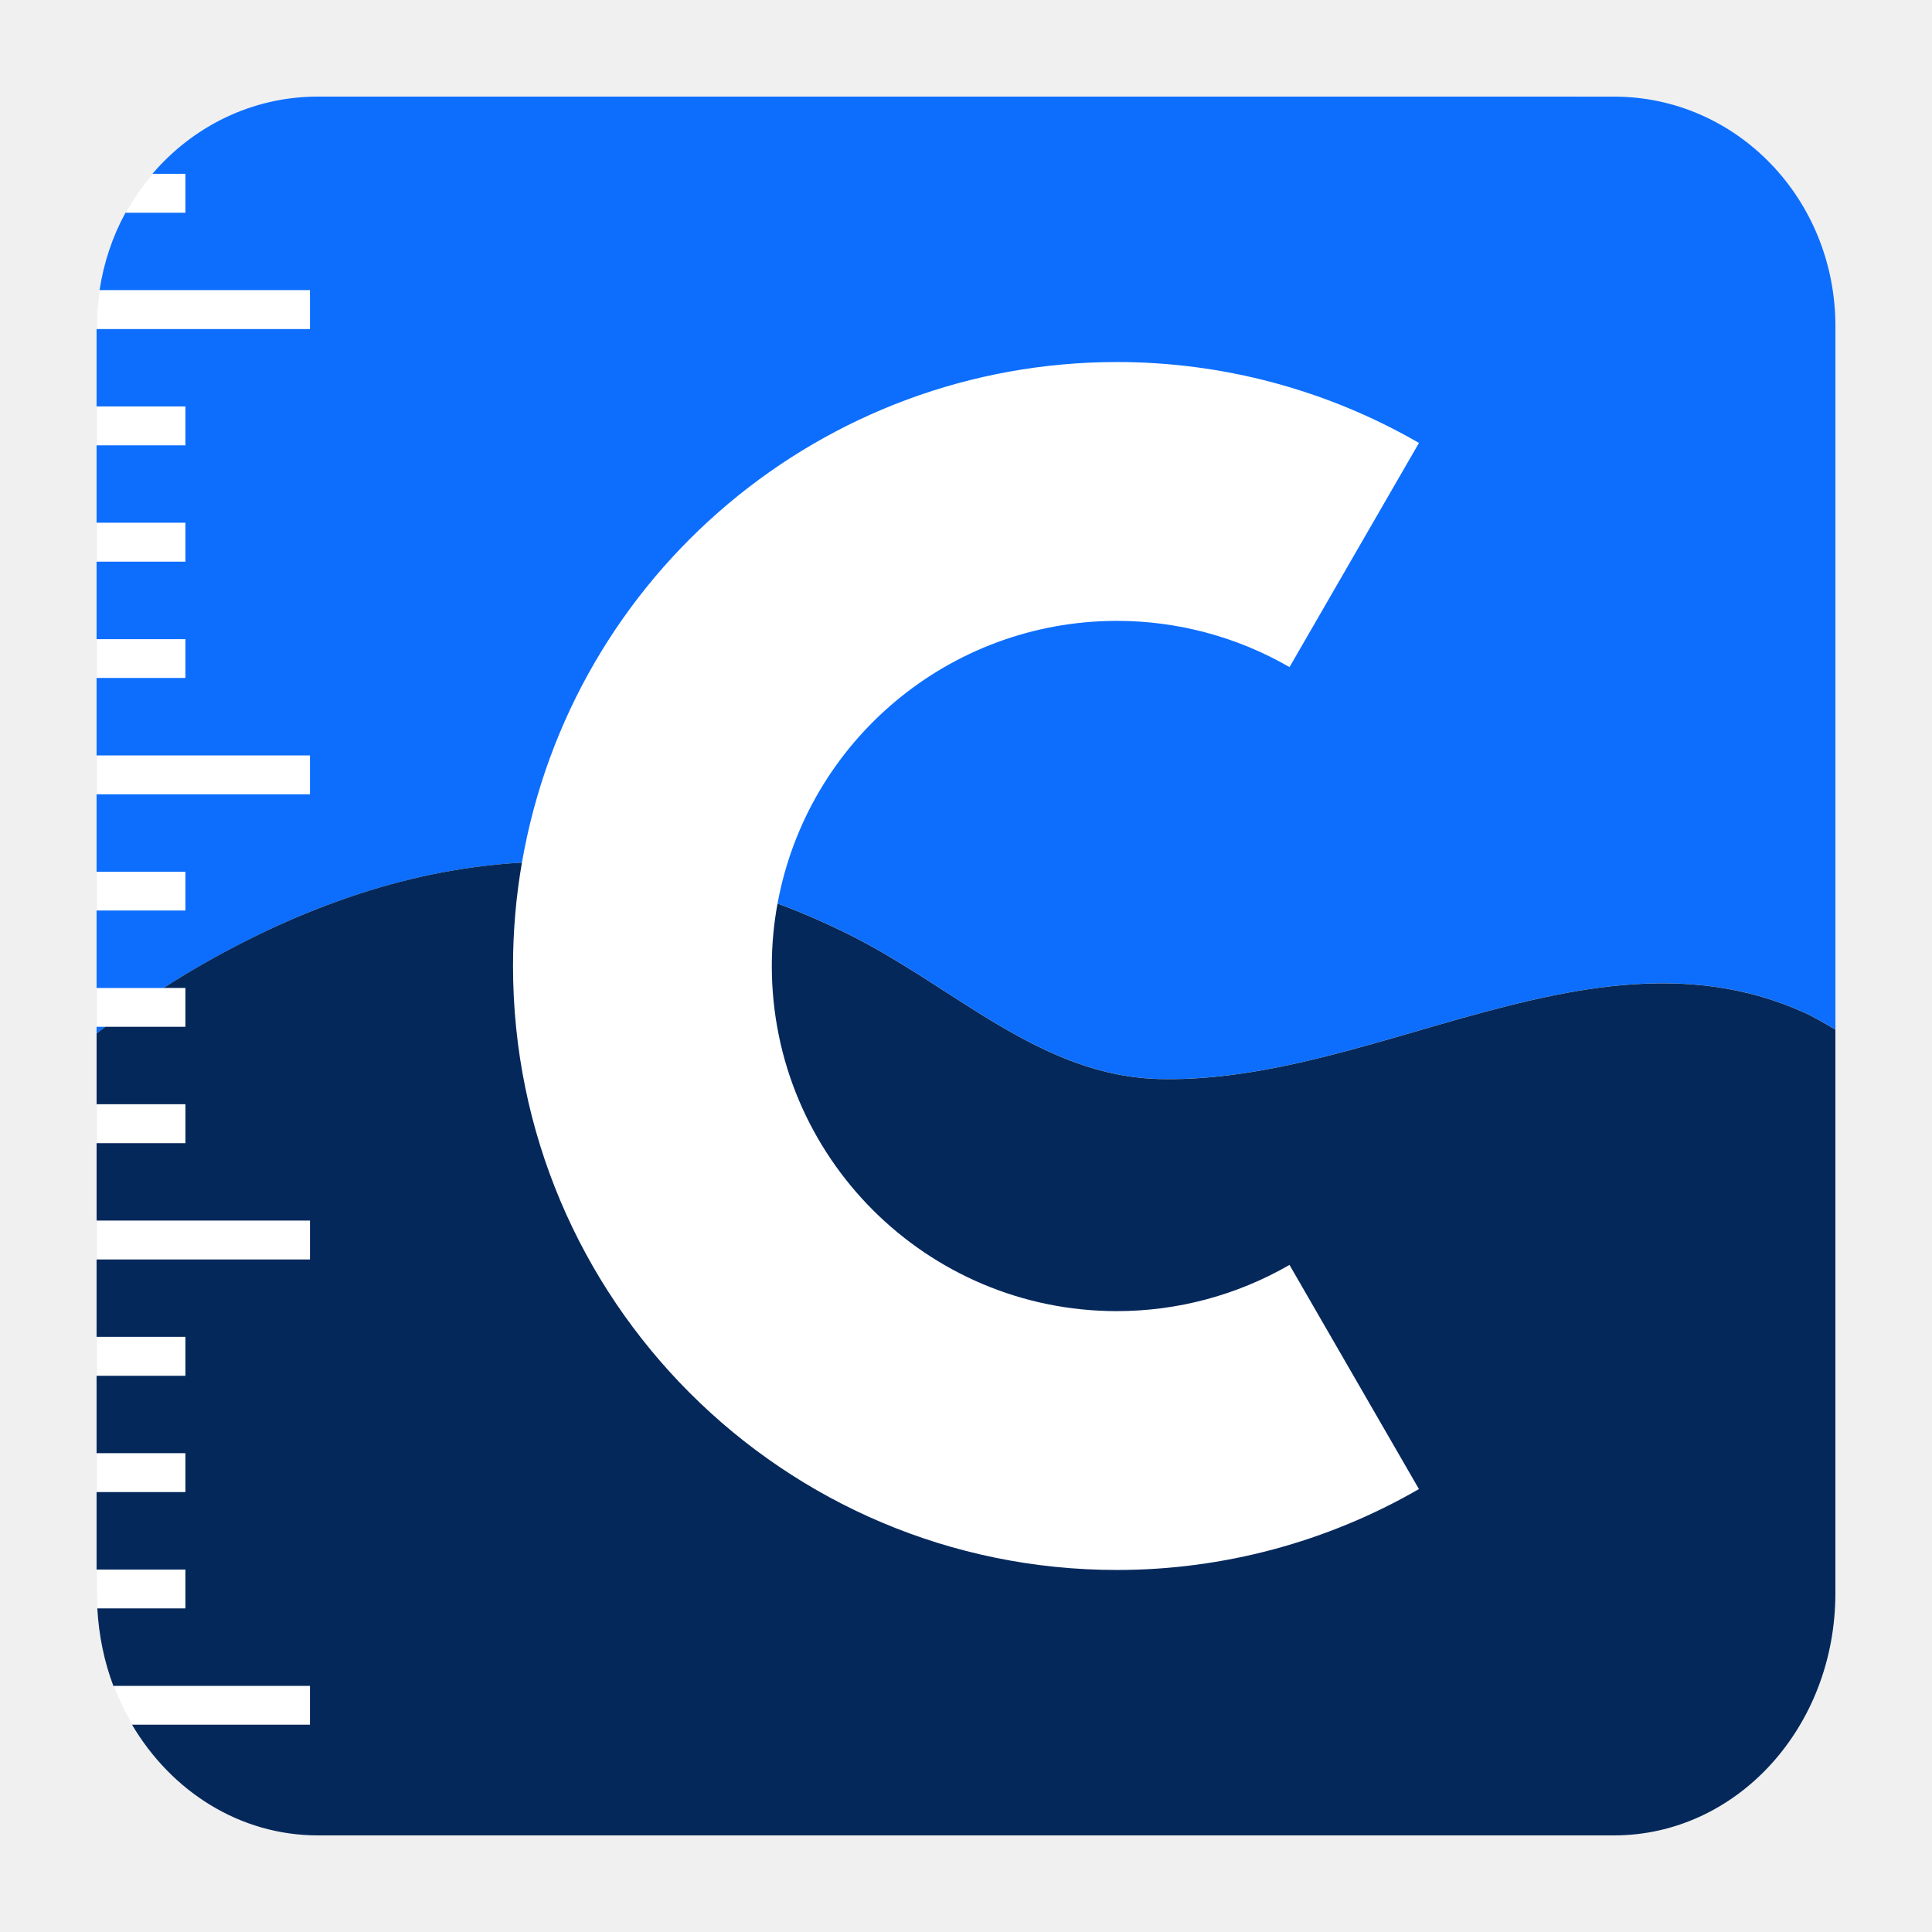
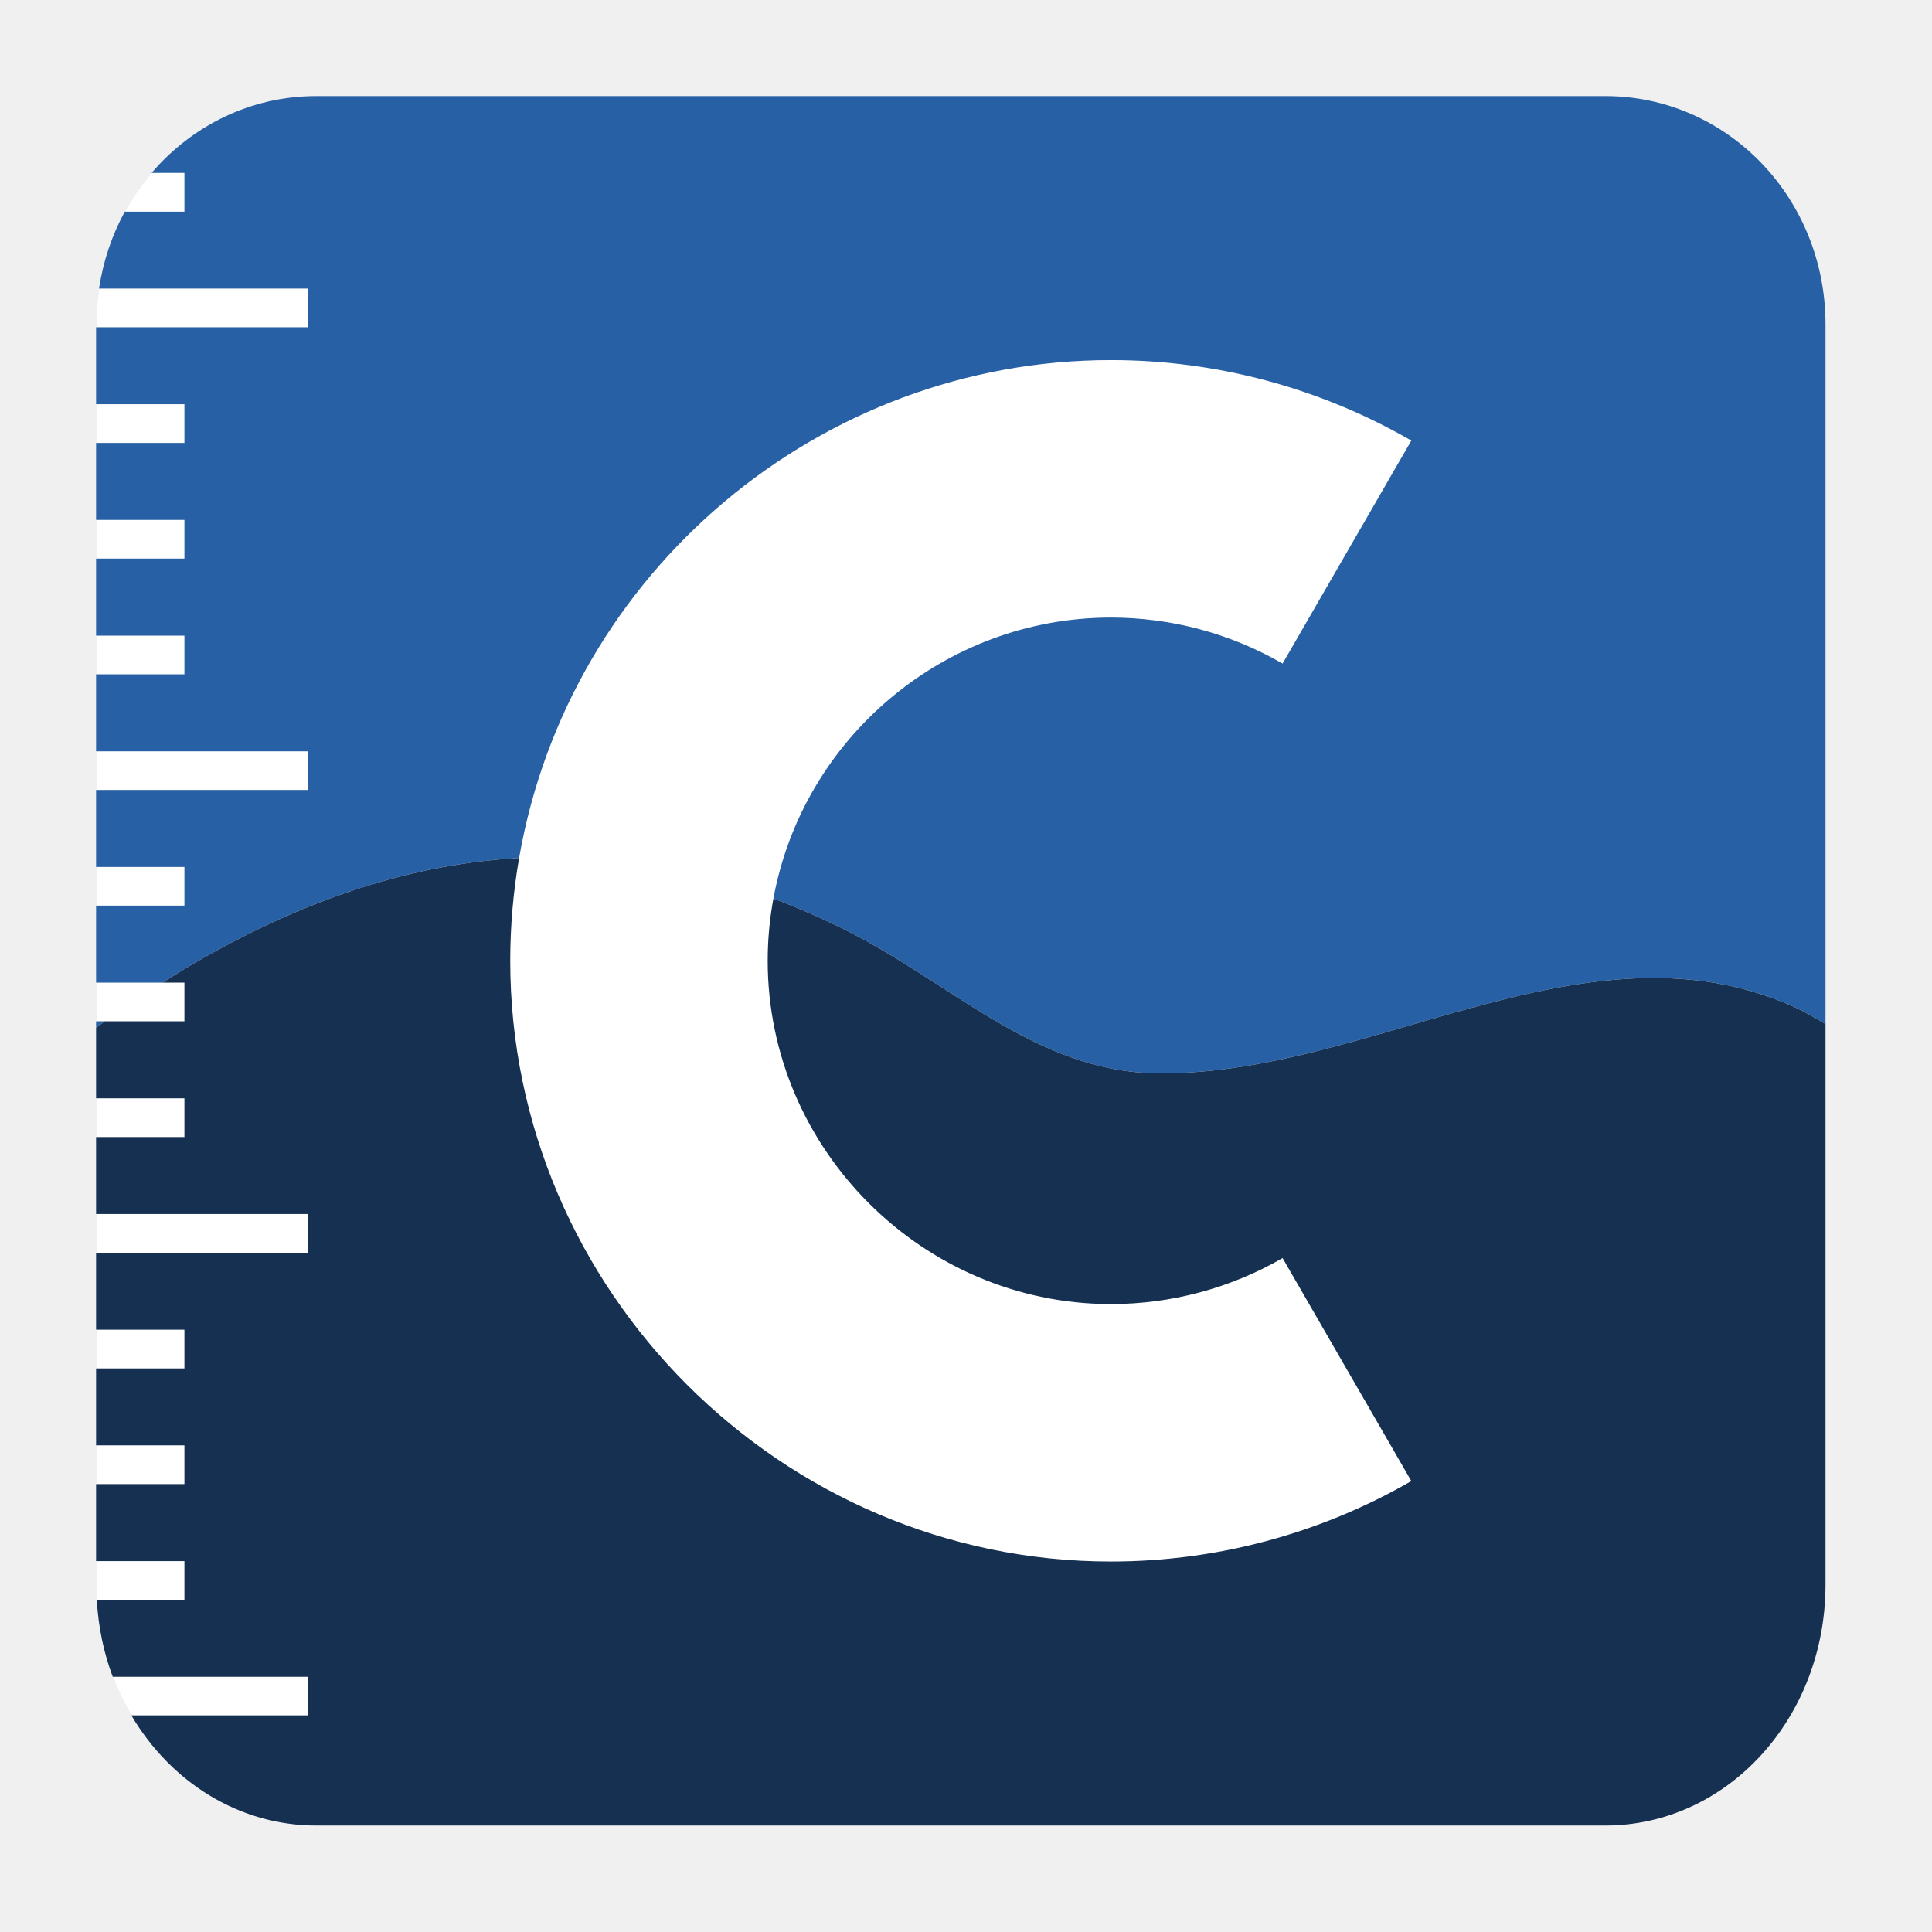
- <svg xmlns="http://www.w3.org/2000/svg" id="svg2145" version="1.1" viewBox="0 0 40 40" height="40mm" width="40mm">
-   <defs id="defs2139" />
-   <g id="layer1">
-     <path d="M 6.592,2.01 C 4.054,2.01 2.01,4.128 2.01,6.759 V 19.252 21.396 32.979 C 2.01,35.755 4.054,37.99 6.592,37.99 H 33.407 C 35.946,37.99 37.99,35.755 37.99,32.979 V 21.315 19.16 6.759 C 37.99,4.128 35.946,2.01 33.407,2.01 Z" style="fill:#ffffff;fill-opacity:1;stroke:none;stroke-width:2.453;stroke-linecap:round;stroke-linejoin:round;stroke-miterlimit:4;stroke-dasharray:none;stroke-opacity:1" id="path2809" />
-     <g transform="translate(-7.296458,1.122532)" id="g2989">
-       <path id="path2927" style="fill:#0d6efd;fill-opacity:1;stroke:none;stroke-width:2.389;stroke-linecap:round;stroke-linejoin:round;stroke-miterlimit:4;stroke-dasharray:none;stroke-opacity:1" d="m 13.881,0.877 c -1.369,0 -2.59,0.619 -3.429,1.599 h 0.683 V 3.282 H 9.894 C 9.628,3.769 9.445,4.309 9.358,4.884 H 13.714 V 5.69 H 9.296 v 1.602 h 1.839 v 0.806 H 9.296 V 9.7 h 1.839 v 0.806 H 9.296 v 1.604 h 1.839 v 0.804 H 9.296 v 1.604 h 4.418 v 0.804 H 9.296 v 1.604 H 11.135 V 17.729 H 9.296 v 1.604 h 1.387 c 0.147,-0.092 0.293,-0.189 0.441,-0.277 0.554,-0.331 1.112,-0.631 1.674,-0.898 0.562,-0.267 1.129,-0.5 1.702,-0.696 0.572,-0.197 1.15,-0.357 1.732,-0.478 0.583,-0.121 1.171,-0.202 1.766,-0.24 0.035,-0.002 0.069,-0.003 0.104,-0.005 A 12.504,12.505 0 0 1 30.422,6.373 h 5.38e-4 a 12.504,12.505 0 0 1 6.252,1.675 l -2.68,4.641 a 7.145,7.146 0 0 0 -3.572,-0.957 7.145,7.146 0 0 0 -0.029,0 7.145,7.146 0 0 0 -6.999,5.852 c 0.041,0.015 0.081,0.028 0.122,0.044 0.422,0.163 0.848,0.348 1.277,0.557 0.283,0.138 0.558,0.289 0.828,0.446 0.27,0.157 0.534,0.322 0.796,0.488 0.523,0.333 1.034,0.673 1.553,0.98 0.26,0.154 0.522,0.298 0.788,0.43 0.266,0.132 0.537,0.251 0.815,0.351 0.278,0.1 0.562,0.182 0.857,0.24 0.294,0.058 0.598,0.092 0.914,0.098 0.317,0.006 0.635,-0.007 0.953,-0.033 0.318,-0.027 0.637,-0.068 0.955,-0.12 0.637,-0.105 1.274,-0.255 1.912,-0.425 0.638,-0.17 1.276,-0.36 1.913,-0.544 0.637,-0.184 1.274,-0.361 1.909,-0.507 0.318,-0.073 0.635,-0.138 0.952,-0.192 0.317,-0.054 0.634,-0.096 0.95,-0.124 0.316,-0.028 0.632,-0.041 0.947,-0.037 0.315,0.005 0.63,0.026 0.943,0.069 0.314,0.043 0.627,0.107 0.939,0.195 0.312,0.088 0.623,0.201 0.934,0.341 0.215,0.097 0.43,0.227 0.645,0.352 V 5.629 c 0,-2.632 -2.045,-4.751 -4.585,-4.751 z M 10.448,2.481 C 10.347,2.6 10.252,2.723 10.162,2.852 10.252,2.723 10.347,2.6 10.448,2.481 Z M 9.357,4.892 C 9.34,5.004 9.325,5.116 9.316,5.23 9.326,5.116 9.34,5.004 9.357,4.892 Z M 9.296,20.136 v 0.138 c 0.06,-0.044 0.119,-0.094 0.179,-0.137 0,0 5.409e-4,-5.38e-4 5.409e-4,-5.38e-4 z" />
-       <path id="path2966" style="fill:#05285b;fill-opacity:1;stroke:none;stroke-width:2.454;stroke-linecap:round;stroke-linejoin:round;stroke-miterlimit:4;stroke-dasharray:none;stroke-opacity:1" d="m 18.102,16.738 c -0.035,0.002 -0.069,0.003 -0.104,0.005 -0.594,0.038 -1.183,0.12 -1.766,0.24 -0.583,0.121 -1.16,0.281 -1.732,0.478 -0.572,0.197 -1.139,0.429 -1.702,0.696 -0.562,0.267 -1.121,0.567 -1.674,0.898 -0.148,0.088 -0.294,0.184 -0.441,0.277 h 0.452 V 20.136 H 9.476 l -5.408e-4,5.39e-4 c -0.06,0.043 -0.119,0.094 -0.179,0.137 v 1.466 h 1.839 v 0.806 h -1.839 v 1.602 h 4.418 v 0.806 H 9.296 v 1.602 h 1.839 v 0.806 h -1.839 v 1.602 h 1.839 v 0.806 h -1.839 v 1.604 h 1.839 v 0.804 H 9.311 c 0.032,0.565 0.144,1.105 0.332,1.604 H 13.714 v 0.804 h -3.684 c 0.815,1.38 2.23,2.292 3.851,2.292 h 26.83 c 2.54,0 4.585,-2.236 4.585,-5.013 V 20.194 c -0.215,-0.125 -0.429,-0.254 -0.645,-0.352 -0.31,-0.14 -0.622,-0.253 -0.934,-0.341 -0.312,-0.088 -0.625,-0.152 -0.939,-0.195 -0.314,-0.043 -0.628,-0.065 -0.943,-0.069 -0.315,-0.004 -0.631,0.009 -0.947,0.037 -0.316,0.028 -0.633,0.07 -0.95,0.124 -0.317,0.054 -0.634,0.119 -0.952,0.192 -0.635,0.146 -1.272,0.323 -1.909,0.507 -0.637,0.184 -1.275,0.374 -1.913,0.544 -0.638,0.17 -1.275,0.32 -1.912,0.425 -0.318,0.052 -0.637,0.094 -0.955,0.12 -0.318,0.027 -0.635,0.039 -0.953,0.033 -0.316,-0.006 -0.62,-0.04 -0.914,-0.098 -0.294,-0.058 -0.579,-0.14 -0.857,-0.24 -0.278,-0.1 -0.549,-0.219 -0.815,-0.351 -0.266,-0.132 -0.528,-0.277 -0.788,-0.43 -0.519,-0.307 -1.03,-0.648 -1.553,-0.98 -0.261,-0.166 -0.526,-0.33 -0.796,-0.488 -0.27,-0.157 -0.545,-0.308 -0.828,-0.446 -0.429,-0.209 -0.854,-0.395 -1.277,-0.557 -0.041,-0.016 -0.081,-0.028 -0.122,-0.044 a 7.145,7.146 0 0 0 -0.118,1.293 7.145,7.146 0 0 0 7.145,7.145 7.145,7.146 0 0 0 3.573,-0.957 l 2.68,4.641 a 12.504,12.505 0 0 1 -6.252,1.675 12.504,12.505 0 0 1 -12.504,-12.504 12.504,12.505 0 0 1 0.184,-2.139 z" />
+ <svg xmlns="http://www.w3.org/2000/svg" width="100%" height="100%" viewBox="0 0 114 114" version="1.1" xml:space="preserve" style="fill-rule:evenodd;clip-rule:evenodd;stroke-linejoin:round;stroke-miterlimit:2;">
+   <g id="Ebene-1">
+     <path id="path2809" d="M18.687,5.698C11.491,5.698 5.698,11.702 5.698,19.16L5.698,93.485C5.698,101.354 11.491,107.688 18.687,107.688L94.698,107.688C101.894,107.688 107.688,101.354 107.688,93.485L107.688,19.158C107.688,11.7 101.894,5.698 94.698,5.698L18.687,5.698Z" style="fill:white;fill-rule:nonzero;" />
+     <g id="g2989" transform="matrix(1,0,0,1,-20.6829,3.18198)">
+       <path id="path2927" d="M39.348,2.487C35.468,2.487 32.007,4.242 29.629,7.019L31.565,7.019L31.565,9.305L28.047,9.305C27.292,10.683 26.773,12.214 26.526,13.844L38.875,13.844L38.875,16.129L26.352,16.129L26.352,20.671L31.565,20.671L31.565,22.954L26.352,22.954L26.352,27.495L31.565,27.495L31.565,29.779L26.352,29.779L26.352,34.326L31.565,34.326L31.565,36.605L26.352,36.605L26.352,41.151L38.875,41.151L38.875,43.43L26.352,43.43L26.352,47.976L31.565,47.976L31.565,50.255L26.352,50.255L26.352,54.801L30.283,54.801C30.699,54.539 31.115,54.266 31.533,54.016C33.102,53.078 34.684,52.226 36.279,51.47C37.873,50.714 39.48,50.054 41.102,49.496C42.724,48.939 44.361,48.484 46.013,48.142C47.665,47.801 49.334,47.571 51.018,47.462C51.116,47.455 51.214,47.453 51.313,47.448C54.25,30.535 69.071,18.066 86.236,18.066L86.238,18.066C92.459,18.066 98.572,19.704 103.96,22.815L96.364,35.972C93.285,34.194 89.792,33.258 86.238,33.258C86.211,33.258 86.184,33.258 86.157,33.258C76.453,33.296 68.074,40.303 66.317,49.846C66.433,49.889 66.547,49.925 66.662,49.969C67.86,50.43 69.066,50.956 70.282,51.549C71.084,51.941 71.864,52.369 72.629,52.815C73.394,53.261 74.144,53.726 74.885,54.198C76.368,55.14 77.816,56.106 79.288,56.976C80.024,57.411 80.766,57.822 81.521,58.196C82.275,58.569 83.043,58.906 83.83,59.189C84.618,59.473 85.425,59.704 86.259,59.869C87.093,60.033 87.954,60.13 88.849,60.146C89.749,60.162 90.648,60.127 91.55,60.052C92.451,59.976 93.355,59.86 94.257,59.711C96.063,59.414 97.87,58.987 99.678,58.505C101.486,58.023 103.295,57.484 105.101,56.964C106.908,56.443 108.712,55.941 110.513,55.527C111.413,55.321 112.313,55.136 113.211,54.984C114.11,54.832 115.008,54.712 115.904,54.633C116.8,54.554 117.696,54.516 118.589,54.527C119.482,54.541 120.374,54.602 121.263,54.724C122.153,54.847 123.04,55.028 123.925,55.278C124.81,55.529 125.692,55.847 126.572,56.245C127.183,56.52 127.791,56.887 128.399,57.241L128.399,15.955C128.399,8.493 122.602,2.487 115.402,2.487L39.348,2.487ZM29.617,7.033C29.331,7.369 29.06,7.719 28.807,8.083C29.061,7.72 29.33,7.369 29.617,7.033ZM26.523,13.867C26.476,14.183 26.433,14.501 26.407,14.824C26.436,14.502 26.476,14.183 26.523,13.867ZM26.352,57.08L26.352,57.471C26.522,57.347 26.69,57.203 26.86,57.081L26.862,57.08L26.352,57.08Z" style="fill:rgb(39,96,164);fill-rule:nonzero;" />
+       <path id="path2966" d="M51.313,47.448C51.214,47.453 51.116,47.455 51.018,47.462C49.333,47.571 47.665,47.801 46.013,48.142C44.361,48.484 42.724,48.939 41.102,49.496C39.48,50.054 37.873,50.714 36.279,51.47C34.684,52.226 33.102,53.078 31.533,54.016C31.115,54.266 30.699,54.539 30.283,54.801L31.565,54.801L31.565,57.08L26.862,57.08L26.86,57.081C26.69,57.203 26.522,57.347 26.352,57.471L26.352,61.626L31.565,61.626L31.565,63.911L26.352,63.911L26.352,68.452L38.875,68.452L38.875,70.736L26.352,70.736L26.352,75.277L31.565,75.277L31.565,77.562L26.352,77.562L26.352,82.102L31.565,82.102L31.565,84.387L26.352,84.387L26.352,88.933L31.565,88.933L31.565,91.212L26.393,91.212C26.483,92.813 26.802,94.345 27.334,95.757L38.875,95.757L38.875,98.036L28.433,98.036C30.743,101.949 34.755,104.535 39.348,104.535L115.402,104.535C122.602,104.535 128.399,98.197 128.399,90.323L128.399,57.241C127.791,56.887 127.183,56.52 126.572,56.245C125.692,55.847 124.81,55.529 123.925,55.278C123.04,55.028 122.153,54.847 121.263,54.724C120.374,54.602 119.482,54.541 118.589,54.527C117.696,54.515 116.8,54.554 115.904,54.633C115.008,54.712 114.11,54.832 113.211,54.984C112.313,55.136 111.413,55.321 110.513,55.527C108.712,55.941 106.908,56.443 105.101,56.964C103.295,57.484 101.486,58.023 99.678,58.505C97.87,58.987 96.063,59.414 94.257,59.711C93.355,59.86 92.451,59.976 91.55,60.052C90.648,60.127 89.749,60.162 88.849,60.146C87.954,60.13 87.093,60.033 86.259,59.869C85.425,59.704 84.618,59.473 83.83,59.189C83.043,58.906 82.275,58.569 81.521,58.196C80.766,57.822 80.024,57.411 79.288,56.976C77.816,56.106 76.368,55.14 74.885,54.198C74.144,53.726 73.394,53.261 72.629,52.815C71.864,52.369 71.084,51.941 70.282,51.549C69.066,50.956 67.86,50.43 66.662,49.969C66.547,49.925 66.433,49.889 66.317,49.846C66.094,51.055 65.982,52.282 65.982,53.512C65.982,64.624 75.125,73.767 86.236,73.767C89.791,73.767 93.285,72.831 96.364,71.053L103.96,84.21C98.571,87.32 92.458,88.957 86.236,88.957C66.792,88.957 50.791,72.957 50.79,53.512C50.79,51.48 50.965,49.451 51.313,47.448L51.313,47.448Z" style="fill:rgb(21,48,81);fill-rule:nonzero;" />
    </g>
  </g>
</svg>
